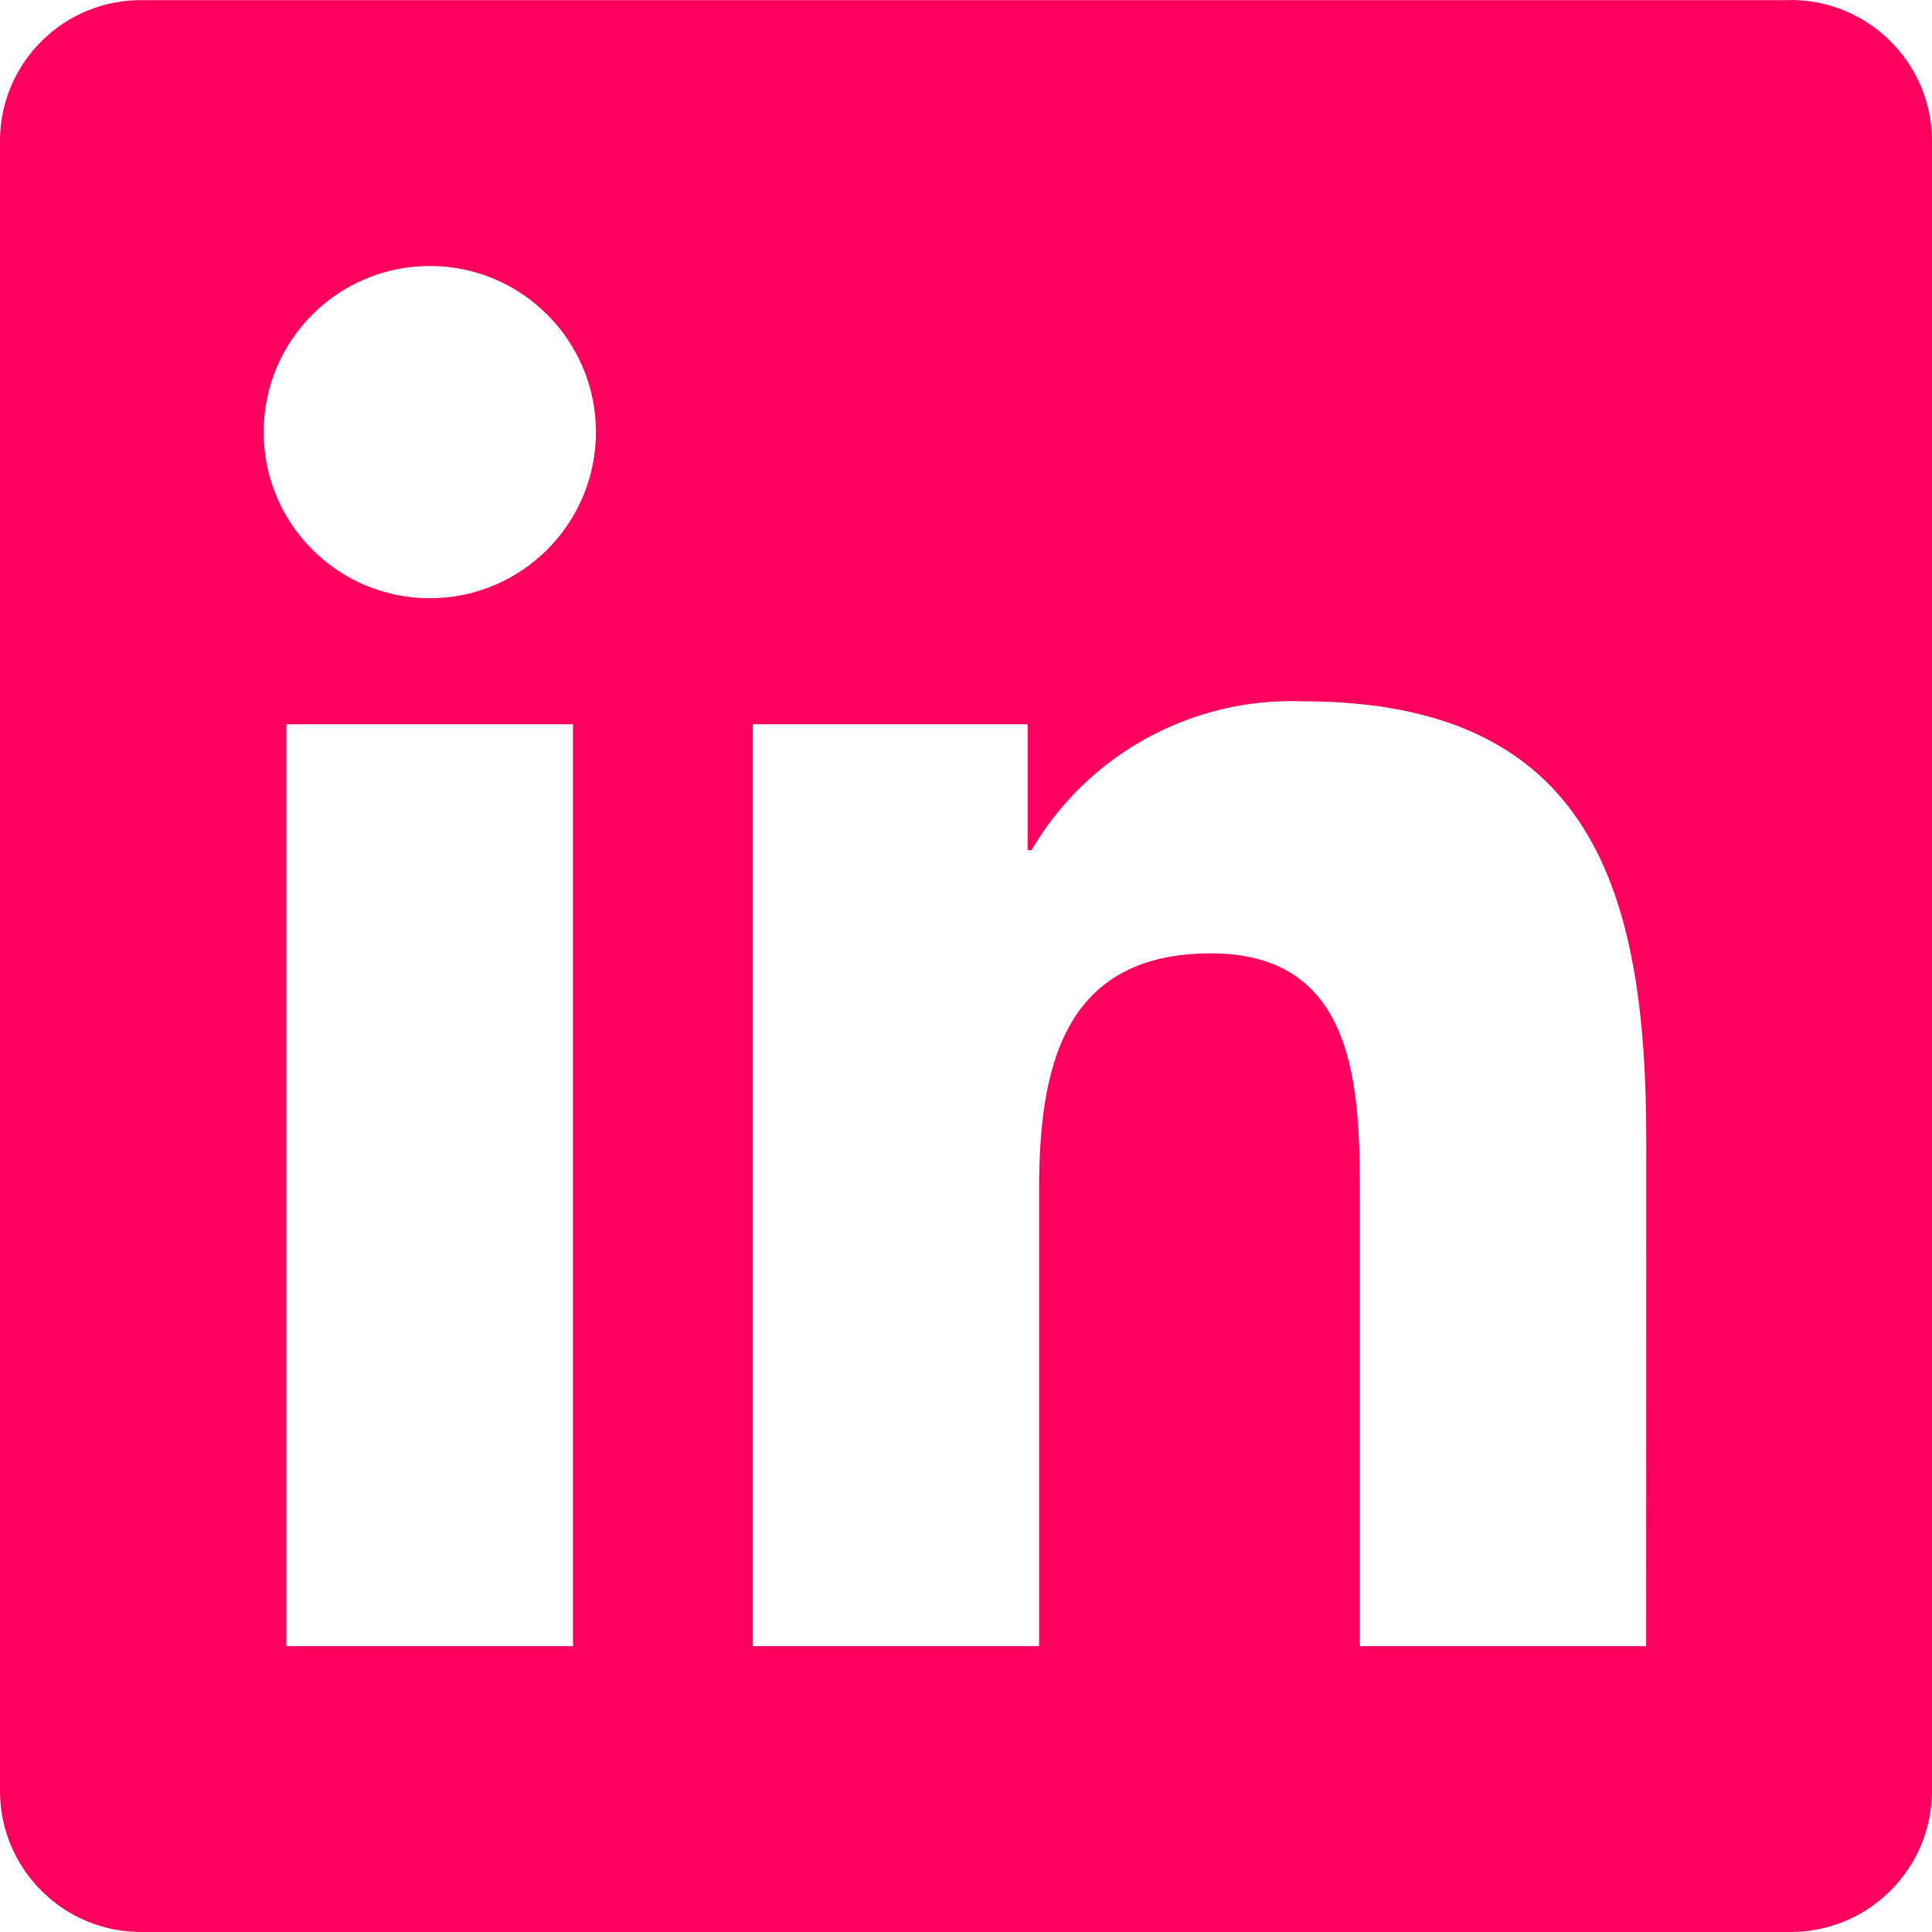
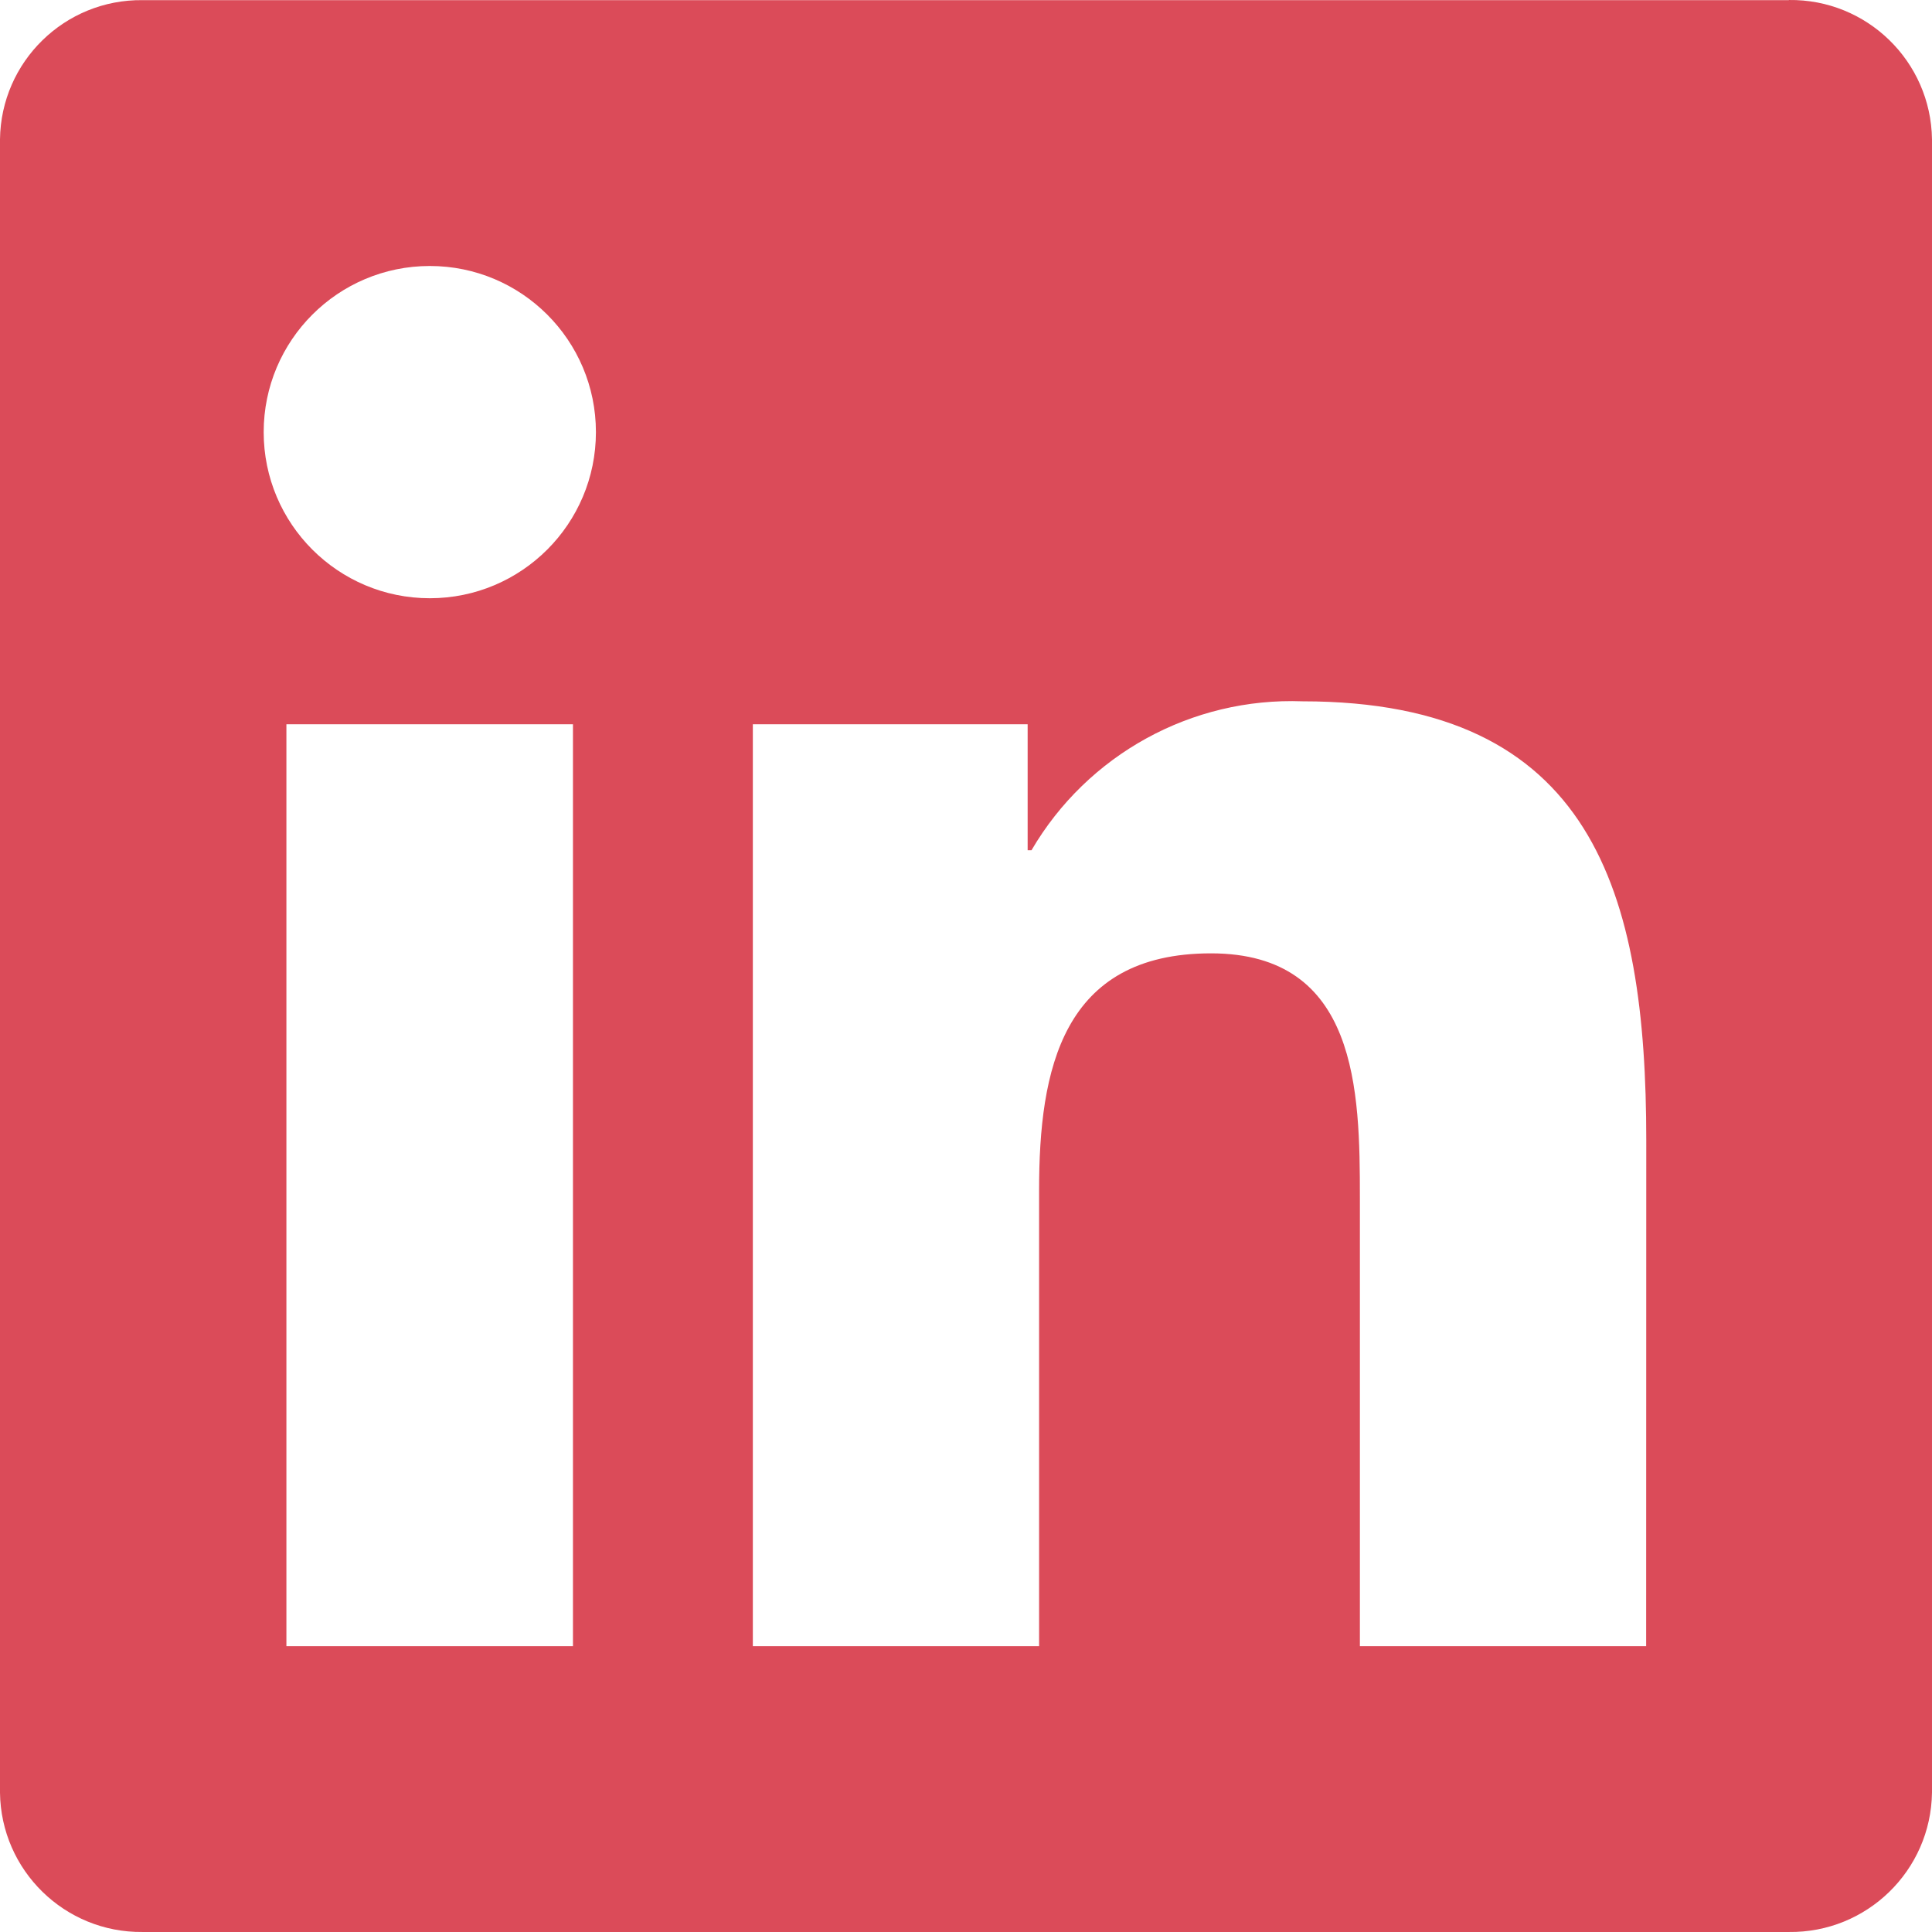
<svg xmlns="http://www.w3.org/2000/svg" width="256" height="256" viewBox="0 0 256 256">
-   <path fill="#FF005E" d="M218.123 218.127h-37.931v-59.403c0-14.165-.253-32.4-19.728-32.4c-19.756 0-22.779 15.434-22.779 31.369v60.43h-37.93V95.967h36.413v16.694h.51a39.91 39.91 0 0 1 35.928-19.733c38.445 0 45.533 25.288 45.533 58.186zM56.955 79.27c-12.157.002-22.014-9.852-22.016-22.009s9.851-22.014 22.008-22.016c12.157-.003 22.014 9.851 22.016 22.008A22.013 22.013 0 0 1 56.955 79.27m18.966 138.858H37.95V95.967h37.97zM237.033.018H18.89C8.58-.098.125 8.161-.001 18.471v219.053c.122 10.315 8.576 18.582 18.89 18.474h218.144c10.336.128 18.823-8.139 18.966-18.474V18.454c-.147-10.33-8.635-18.588-18.966-18.453" />
+   <path fill="#DB4B59" d="M218.123 218.127h-37.931v-59.403c0-14.165-.253-32.4-19.728-32.4c-19.756 0-22.779 15.434-22.779 31.369v60.43h-37.93V95.967h36.413v16.694h.51a39.91 39.91 0 0 1 35.928-19.733c38.445 0 45.533 25.288 45.533 58.186zM56.955 79.27c-12.157.002-22.014-9.852-22.016-22.009s9.851-22.014 22.008-22.016c12.157-.003 22.014 9.851 22.016 22.008A22.013 22.013 0 0 1 56.955 79.27m18.966 138.858H37.95V95.967h37.97zM237.033.018H18.89C8.58-.098.125 8.161-.001 18.471v219.053c.122 10.315 8.576 18.582 18.89 18.474h218.144c10.336.128 18.823-8.139 18.966-18.474V18.454c-.147-10.33-8.635-18.588-18.966-18.453" />
</svg>
